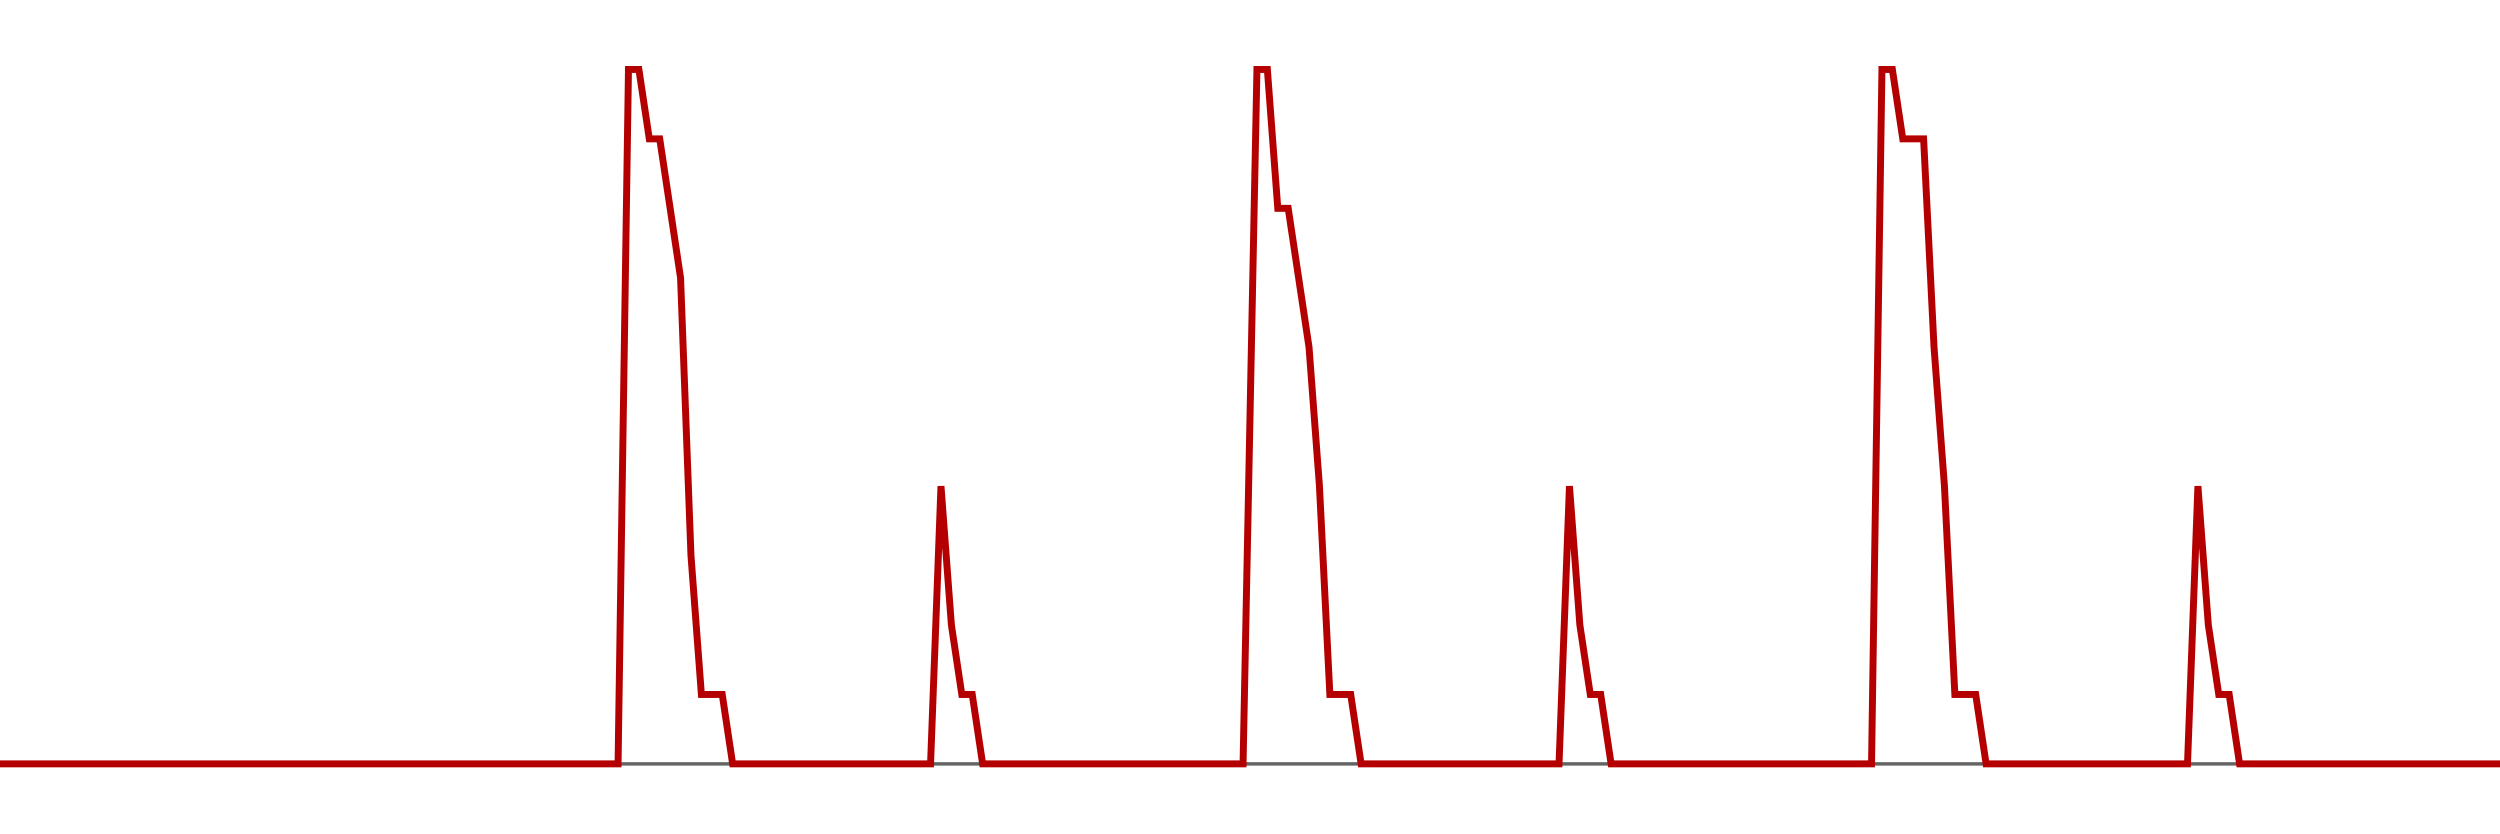
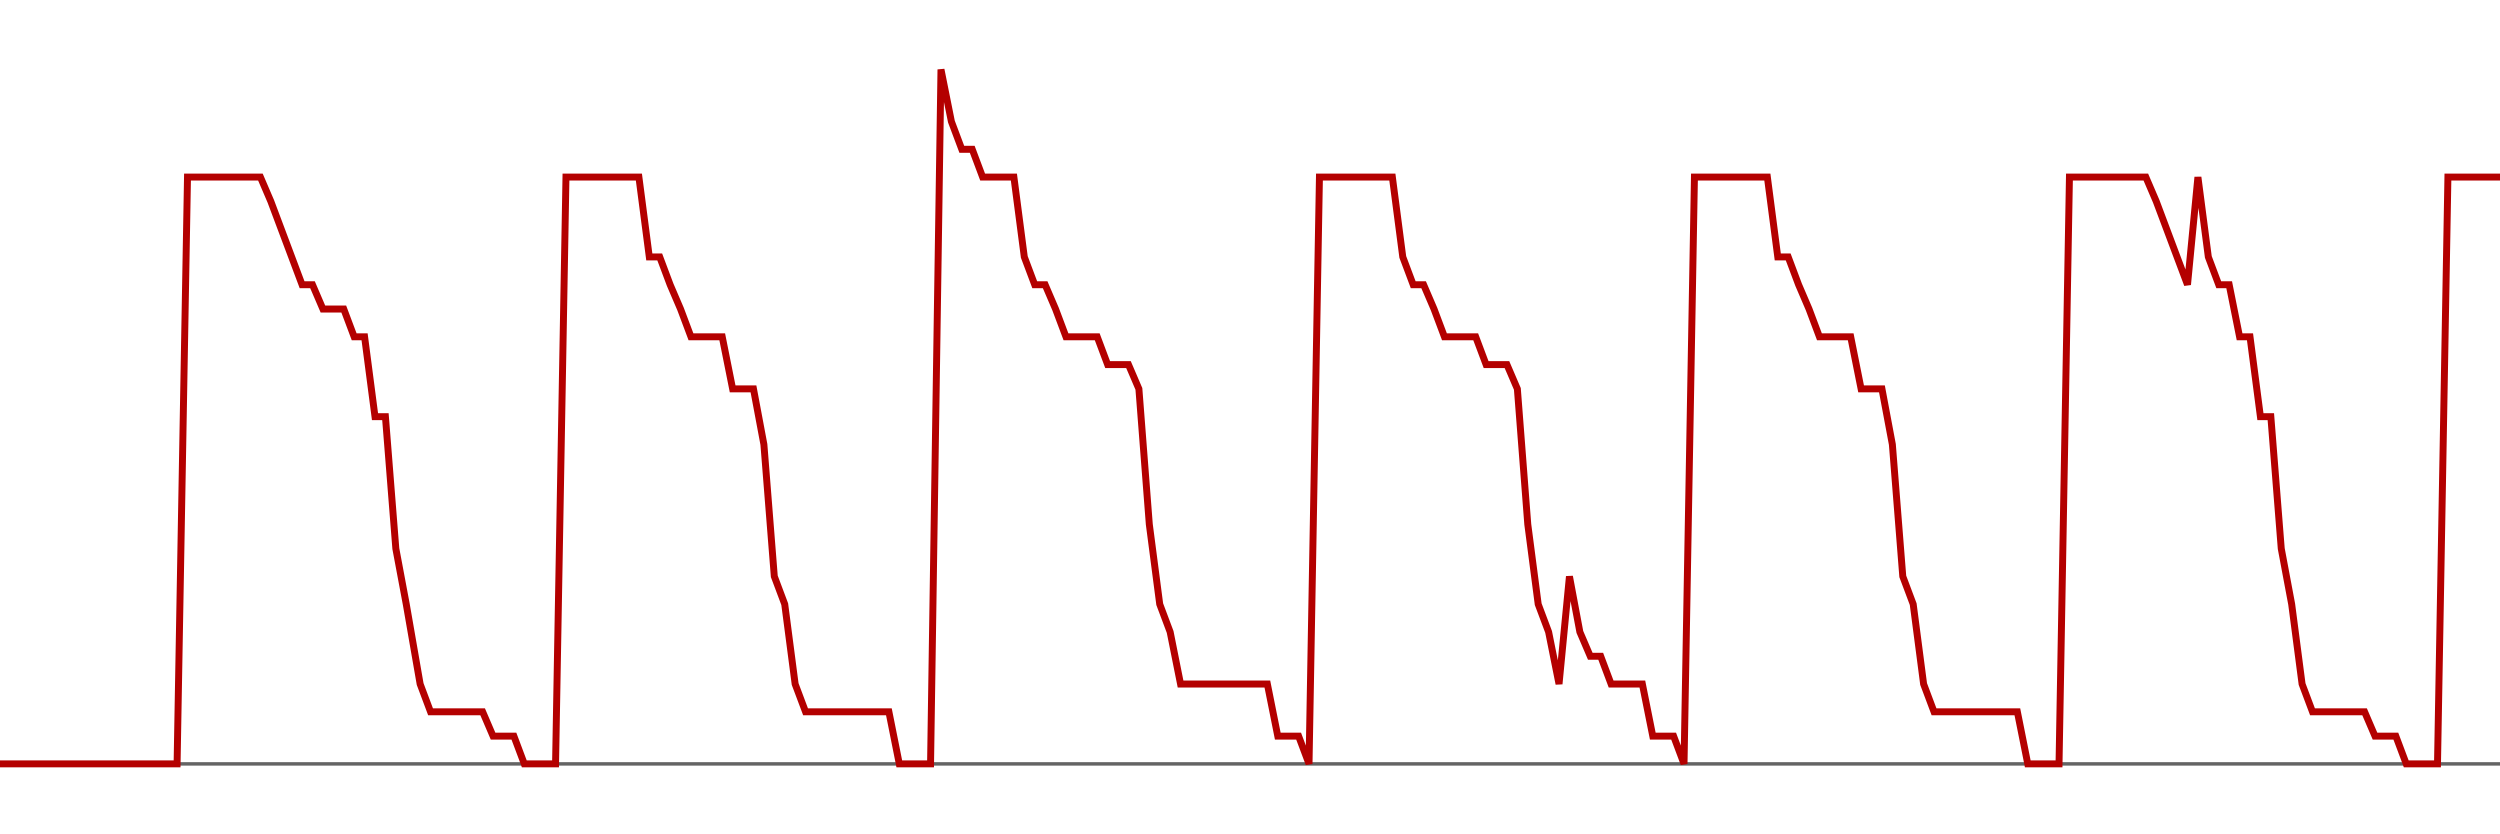
<svg xmlns="http://www.w3.org/2000/svg" width="720" height="240" viewBox="0 0 720 240">
  <rect width="720" height="240" fill="rgb(255,255,255)" />
  <line x1="0" y1="220" x2="720" y2="220" stroke="rgb(100,100,100)" />
-   <polyline fill="none" stroke="rgb(180,0,0)" stroke-width="2" points="0,220 3,220 6,220 9,220 12,220 15,220 18,220 21,220 24,220 27,220 30,220 33,220 36,220 39,220 42,220 45,220 48,220 51,220 54,220 57,220 60,220 63,220 66,220 69,220 72,220 75,220 78,220 81,220 84,220 87,220 90,220 93,220 96,220 99,220 102,220 105,220 108,220 111,220 114,220 117,220 121,220 124,220 127,220 130,220 133,220 136,220 139,220 142,220 145,220 148,220 151,220 154,220 157,220 160,220 163,220 166,220 169,220 172,220 175,220 178,220 181,20 184,20 187,40 190,40 193,60 196,80 199,160 202,200 205,200 208,200 211,220 214,220 217,220 220,220 223,220 226,220 229,220 232,220 235,220 238,220 241,220 244,220 247,220 250,220 253,220 256,220 259,220 262,220 265,220 268,220 271,140 274,180 277,200 280,200 283,220 286,220 289,220 292,220 295,220 298,220 301,220 304,220 307,220 310,220 313,220 316,220 319,220 322,220 325,220 328,220 331,220 334,220 337,220 340,220 343,220 346,220 349,220 352,220 355,220 358,220 362,20 365,20 368,60 371,60 374,80 377,100 380,140 383,200 386,200 389,200 392,220 395,220 398,220 401,220 404,220 407,220 410,220 413,220 416,220 419,220 422,220 425,220 428,220 431,220 434,220 437,220 440,220 443,220 446,220 449,220 452,140 455,180 458,200 461,200 464,220 467,220 470,220 473,220 476,220 479,220 482,220 485,220 488,220 491,220 494,220 497,220 500,220 503,220 506,220 509,220 512,220 515,220 518,220 521,220 524,220 527,220 530,220 533,220 536,220 539,220 542,20 545,20 548,40 551,40 554,40 557,100 560,140 563,200 566,200 569,200 572,220 575,220 578,220 581,220 584,220 587,220 590,220 593,220 596,220 599,220 603,220 606,220 609,220 612,220 615,220 618,220 621,220 624,220 627,220 630,220 633,140 636,180 639,200 642,200 645,220 648,220 651,220 654,220 657,220 660,220 663,220 666,220 669,220 672,220 675,220 678,220 681,220 684,220 687,220 690,220 693,220 696,220 699,220 702,220 705,220 708,220 711,220 714,220 717,220 720,220" />
+   <polyline fill="none" stroke="rgb(180,0,0)" stroke-width="2" points="0,220 3,220 6,220 9,220 12,220 15,220 18,220 21,220 24,220 27,220 30,220 33,220 36,220 39,220 42,220 45,220 48,220 51,220 54,51 57,51 60,51 63,51 66,51 69,51 72,51 75,51 78,58 81,66 84,74 87,82 90,82 93,89 96,89 99,89 102,97 105,97 108,120 111,120 114,158 117,174 121,197 124,205 127,205 130,205 133,205 136,205 139,205 142,212 145,212 148,212 151,220 154,220 157,220 160,220 163,51 166,51 169,51 172,51 175,51 178,51 181,51 184,51 187,74 190,74 193,82 196,89 199,97 202,97 205,97 208,97 211,112 214,112 217,112 220,128 223,166 226,174 229,197 232,205 235,205 238,205 241,205 244,205 247,205 250,205 253,205 256,205 259,220 262,220 265,220 268,220 271,20 274,35 277,43 280,43 283,51 286,51 289,51 292,51 295,74 298,82 301,82 304,89 307,97 310,97 313,97 316,97 319,105 322,105 325,105 328,112 331,151 334,174 337,182 340,197 343,197 346,197 349,197 352,197 355,197 358,197 362,197 365,197 368,212 371,212 374,212 377,220 380,51 383,51 386,51 389,51 392,51 395,51 398,51 401,51 404,74 407,82 410,82 413,89 416,97 419,97 422,97 425,97 428,105 431,105 434,105 437,112 440,151 443,174 446,182 449,197 452,166 455,182 458,189 461,189 464,197 467,197 470,197 473,197 476,212 479,212 482,212 485,220 488,51 491,51 494,51 497,51 500,51 503,51 506,51 509,51 512,74 515,74 518,82 521,89 524,97 527,97 530,97 533,97 536,112 539,112 542,112 545,128 548,166 551,174 554,197 557,205 560,205 563,205 566,205 569,205 572,205 575,205 578,205 581,205 584,220 587,220 590,220 593,220 596,51 599,51 603,51 606,51 609,51 612,51 615,51 618,51 621,58 624,66 627,74 630,82 633,51 636,74 639,82 642,82 645,97 648,97 651,120 654,120 657,158 660,174 663,197 666,205 669,205 672,205 675,205 678,205 681,205 684,212 687,212 690,212 693,220 696,220 699,220 702,220 705,51 708,51 711,51 714,51 717,51 720,51" />
</svg>
